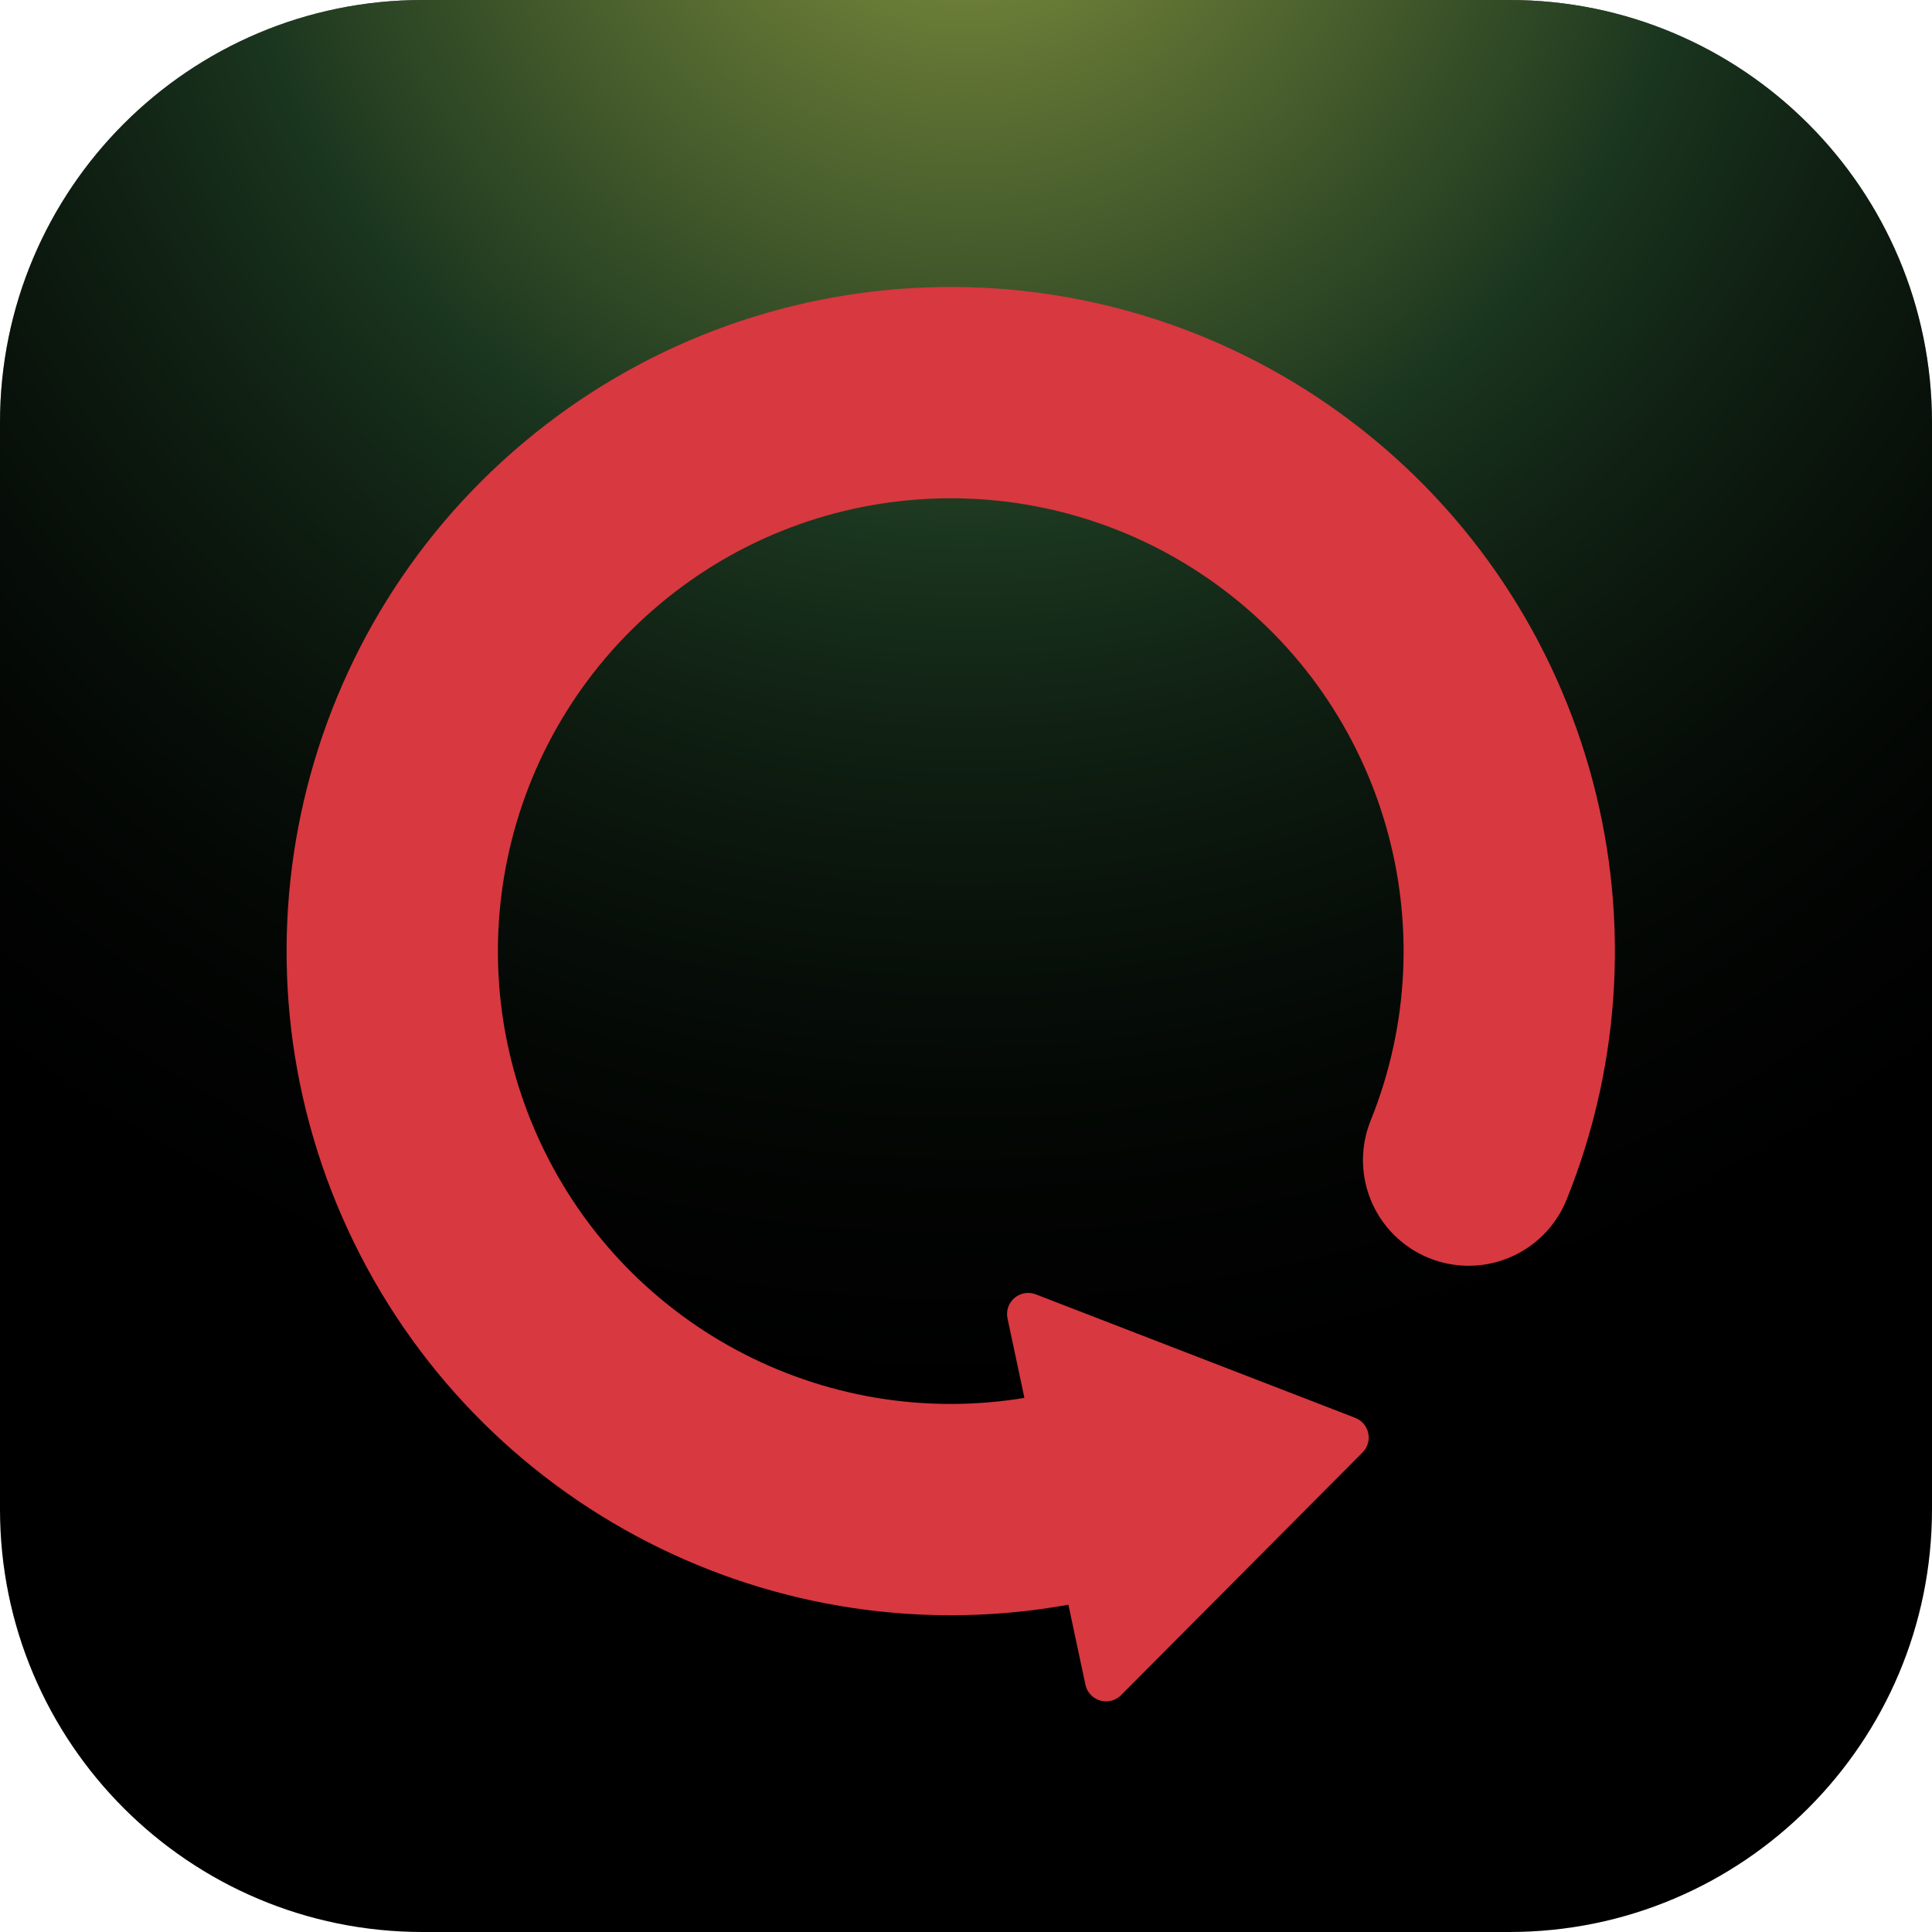
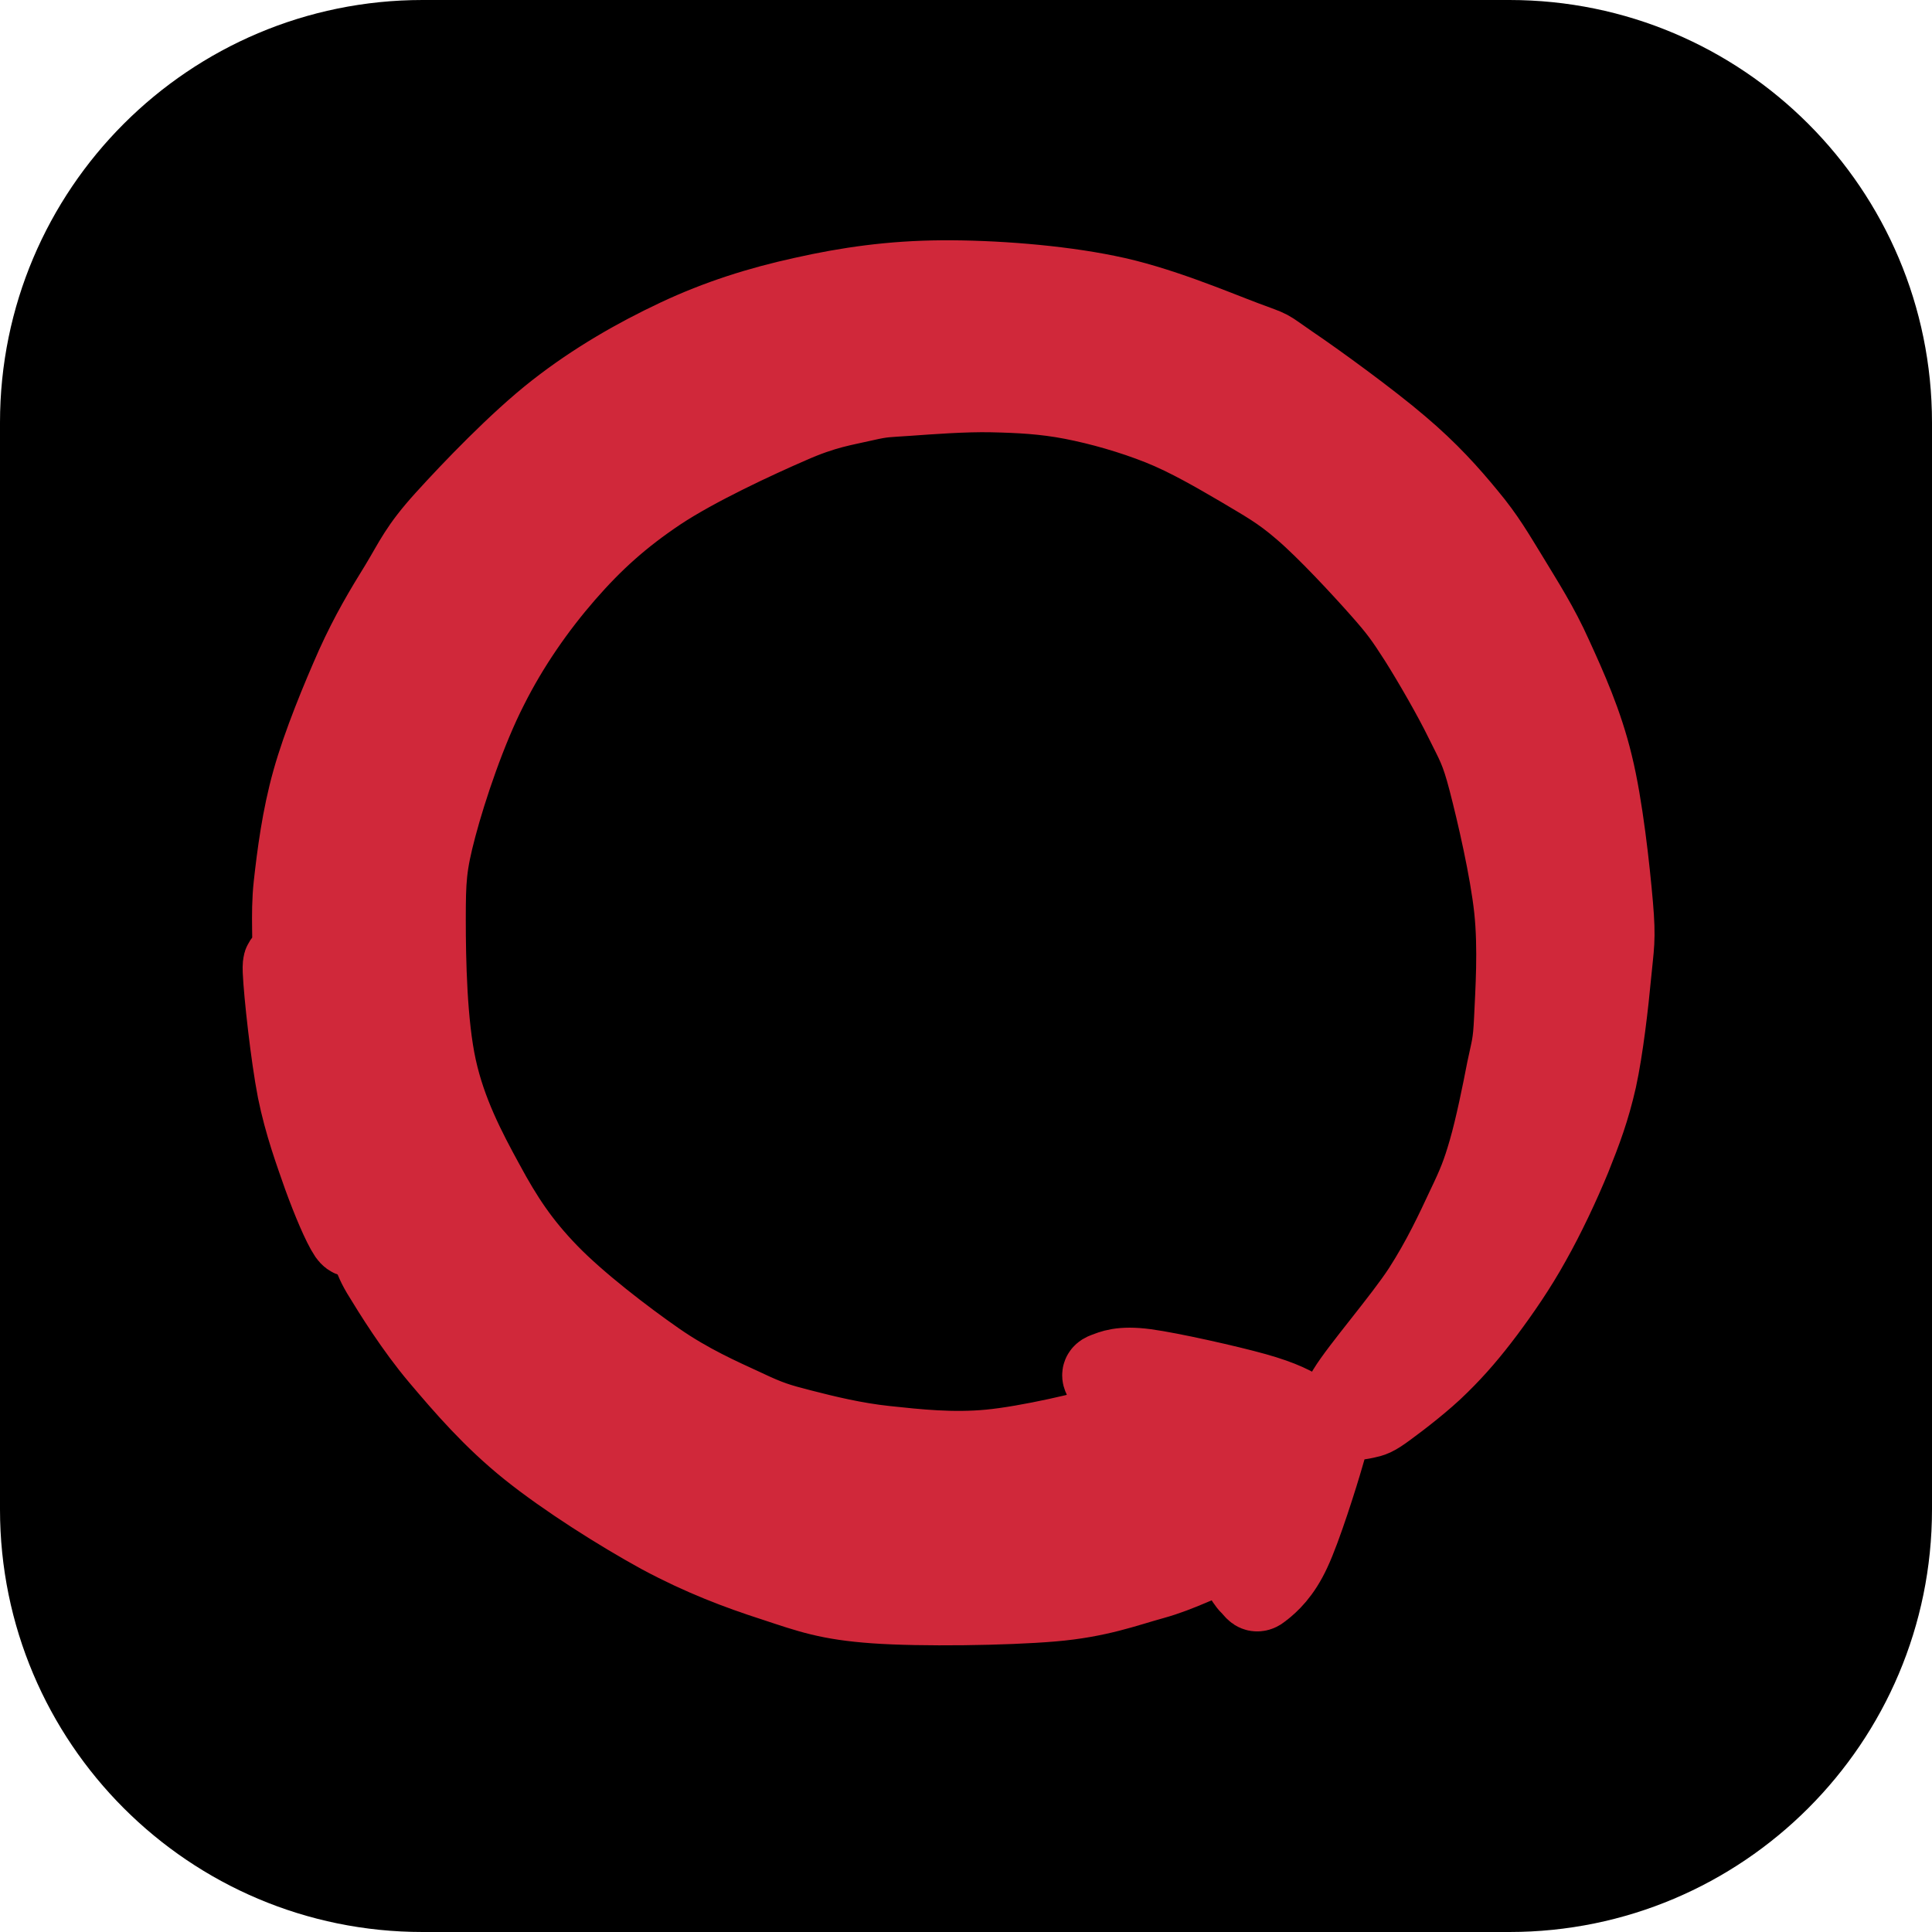
<svg xmlns="http://www.w3.org/2000/svg" viewBox="0 0 64 64">
-   <defs>
-     <radialGradient id="g" cx="50%" cy="-10%" r="85%">
-       <stop offset="0" stop-color="#E3FC6A" stop-opacity=".6" />
-       <stop offset=".45" stop-color="#2B5833" stop-opacity=".6" />
-       <stop offset="1" stop-color="#000" stop-opacity="0" />
-     </radialGradient>
-   </defs>
  <rect width="64" height="64" rx="14" fill="#000" />
-   <rect width="64" height="64" rx="14" fill="url(#g)" />
-   <path d="M48.65 38.43 A18.5 18.5 0 1 0 35.35 49.60" fill="none" stroke="#D8383F" stroke-width="7" stroke-linecap="round" />
-   <path d="M44.64 47.62 L36.64 55.66 L34.06 43.53 Z" fill="#D8383F" stroke="#D8383F" stroke-width="1.4" stroke-linejoin="round" />
+   <path d="M31.22 9.26 C32.89 9.25 35.01 9.41 36.67 9.75 C38.34 10.08 40.21 10.88 41.22 11.26 C42.23 11.64 41.87 11.46 42.73 12.05 C43.59 12.63 45.39 13.94 46.37 14.78 C47.35 15.61 48.01 16.35 48.61 17.08 C49.22 17.81 49.53 18.36 50.01 19.14 C50.48 19.92 51.00 20.72 51.46 21.75 C51.93 22.78 52.46 23.95 52.79 25.32 C53.13 26.69 53.36 28.83 53.46 29.99 C53.56 31.15 53.49 31.33 53.40 32.29 C53.31 33.25 53.14 34.74 52.92 35.75 C52.69 36.76 52.43 37.45 52.07 38.35 C51.70 39.25 51.21 40.29 50.73 41.14 C50.26 41.99 49.72 42.77 49.22 43.44 C48.71 44.12 48.25 44.66 47.70 45.20 C47.16 45.74 46.36 46.35 45.95 46.65 C45.53 46.96 45.45 46.97 45.22 47.02 C44.99 47.07 44.65 47.12 44.55 46.96 C44.45 46.80 44.19 46.76 44.61 46.05 C45.04 45.34 46.44 43.73 47.10 42.72 C47.75 41.71 48.19 40.76 48.55 39.99 C48.92 39.22 49.06 38.87 49.28 38.11 C49.50 37.35 49.74 36.17 49.88 35.44 C50.03 34.72 50.09 34.63 50.13 33.75 C50.17 32.86 50.27 31.42 50.13 30.11 C49.99 28.80 49.55 26.91 49.28 25.87 C49.01 24.83 48.87 24.64 48.49 23.87 C48.11 23.09 47.44 21.93 46.98 21.20 C46.51 20.47 46.34 20.22 45.70 19.50 C45.07 18.79 43.93 17.56 43.16 16.90 C42.39 16.23 41.88 15.97 41.10 15.50 C40.31 15.04 39.36 14.48 38.43 14.11 C37.50 13.74 36.45 13.44 35.52 13.26 C34.59 13.08 33.76 13.04 32.85 13.02 C31.95 13.00 30.77 13.09 30.07 13.14 C29.36 13.19 29.26 13.17 28.61 13.32 C27.97 13.47 27.32 13.55 26.19 14.05 C25.06 14.54 23.07 15.46 21.82 16.29 C20.58 17.12 19.67 17.94 18.73 19.02 C17.79 20.10 16.89 21.38 16.19 22.78 C15.48 24.17 14.83 26.10 14.49 27.38 C14.15 28.66 14.13 29.14 14.13 30.47 C14.13 31.81 14.17 33.93 14.49 35.38 C14.81 36.84 15.45 38.07 16.07 39.20 C16.68 40.33 17.24 41.19 18.19 42.17 C19.14 43.15 20.68 44.33 21.76 45.08 C22.84 45.83 23.87 46.28 24.67 46.65 C25.47 47.03 25.77 47.12 26.55 47.32 C27.33 47.52 28.30 47.76 29.34 47.87 C30.38 47.98 31.54 48.11 32.79 47.99 C34.05 47.87 36.12 47.39 36.85 47.14 C37.59 46.89 37.26 46.69 37.22 46.47 C37.18 46.25 36.71 45.98 36.61 45.81 C36.51 45.63 36.39 45.52 36.61 45.44 C36.83 45.36 37.12 45.21 37.95 45.32 C38.77 45.43 40.69 45.86 41.58 46.11 C42.47 46.36 42.89 46.58 43.28 46.84 C43.66 47.09 43.78 47.39 43.88 47.62 C43.99 47.86 44.07 47.60 43.88 48.23 C43.70 48.86 43.14 50.64 42.79 51.38 C42.45 52.12 42.06 52.46 41.82 52.65 C41.59 52.85 41.57 52.69 41.40 52.53 C41.23 52.37 40.98 51.85 40.79 51.68 C40.61 51.52 40.74 51.45 40.31 51.56 C39.87 51.67 39.10 52.10 38.19 52.35 C37.28 52.60 36.39 52.95 34.85 53.08 C33.32 53.21 30.51 53.25 28.98 53.14 C27.44 53.03 26.82 52.80 25.64 52.41 C24.46 52.03 23.24 51.57 21.88 50.84 C20.53 50.10 18.74 48.97 17.52 47.99 C16.30 47.01 15.37 45.93 14.55 44.96 C13.73 43.99 13.01 42.83 12.61 42.17 C12.22 41.51 12.30 41.25 12.19 41.02 C12.08 40.79 12.06 40.80 11.95 40.78 C11.83 40.76 11.73 41.20 11.52 40.90 C11.31 40.59 10.96 39.76 10.67 38.96 C10.39 38.16 10.05 37.24 9.82 36.11 C9.60 34.98 9.37 32.89 9.34 32.17 C9.31 31.45 9.58 32.28 9.64 31.81 C9.70 31.33 9.59 30.31 9.70 29.32 C9.81 28.33 9.97 27.08 10.31 25.87 C10.65 24.65 11.28 23.13 11.76 22.05 C12.25 20.97 12.72 20.19 13.22 19.38 C13.71 18.57 13.86 18.16 14.73 17.20 C15.60 16.24 17.15 14.62 18.43 13.62 C19.71 12.62 21.07 11.84 22.43 11.20 C23.79 10.56 25.15 10.13 26.61 9.81 C28.08 9.48 29.54 9.27 31.22 9.26Z" fill="#D0283A" stroke="#D0283A" stroke-width="2.6" stroke-linejoin="round" />
</svg>
